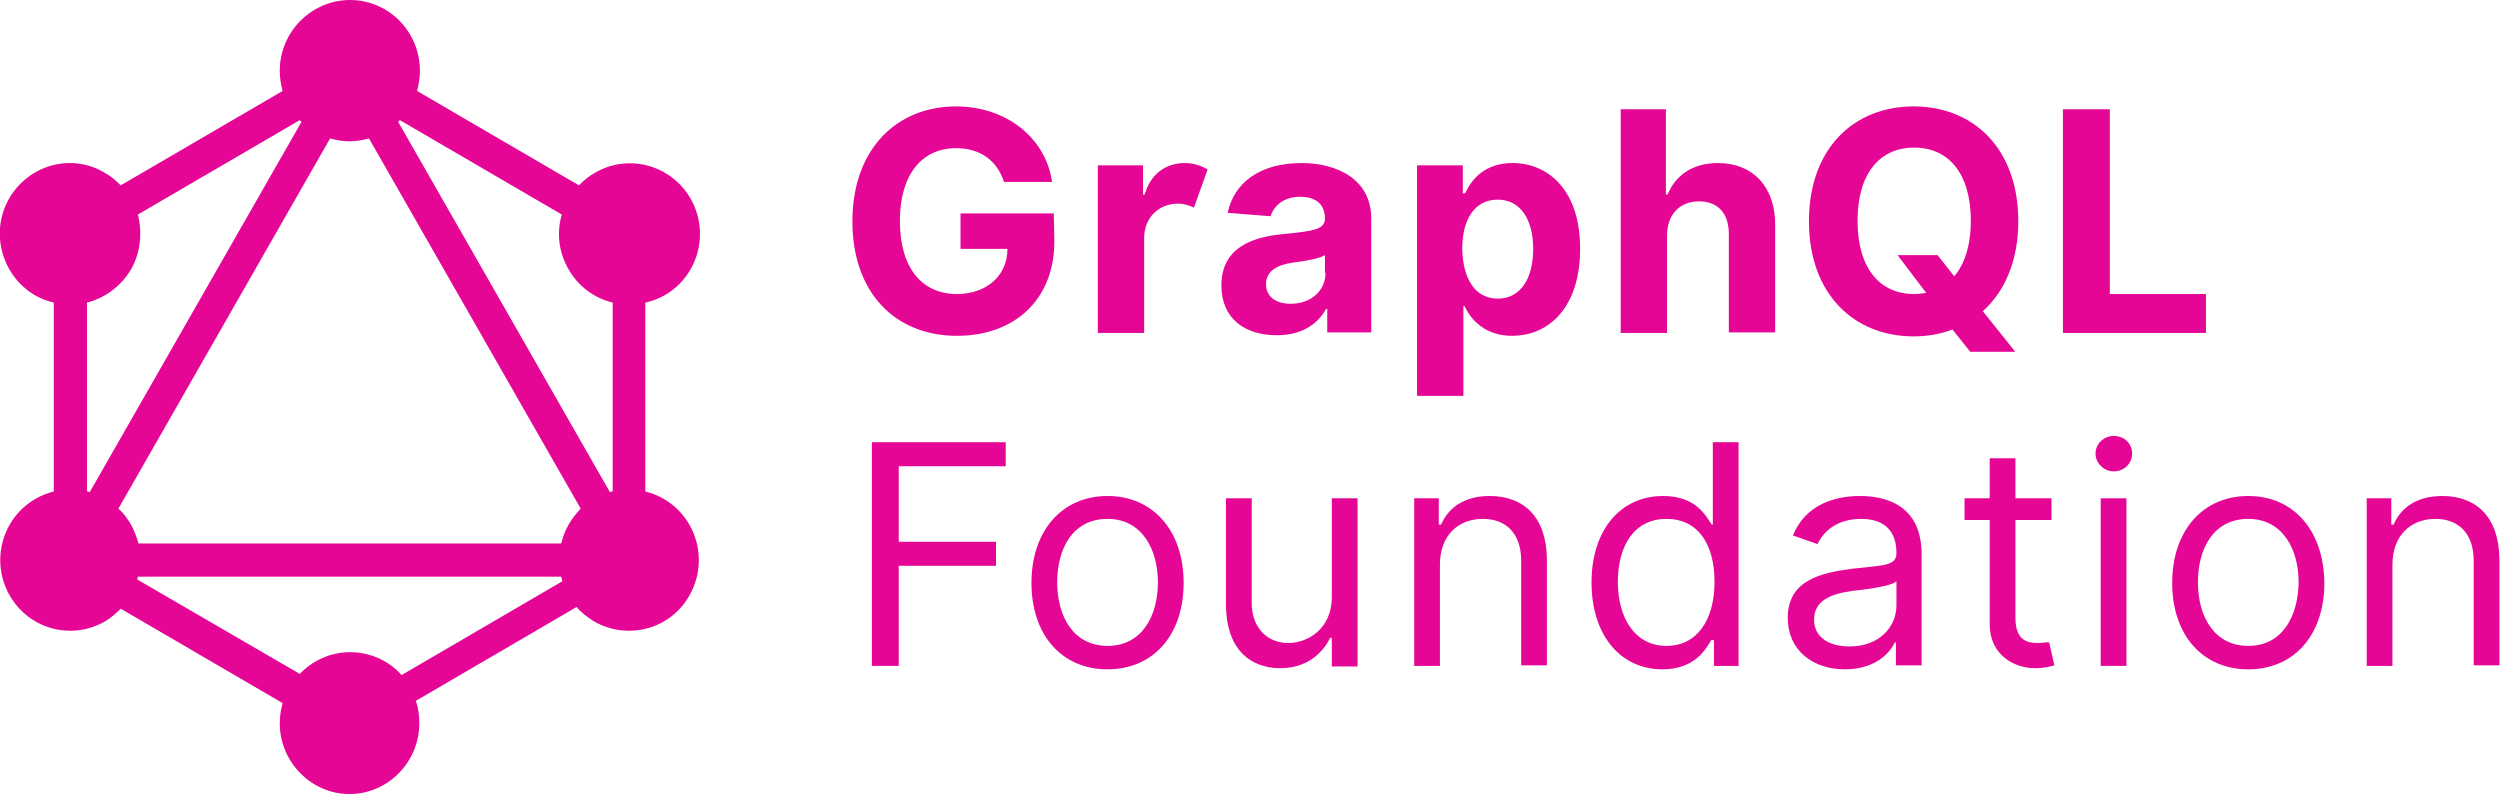
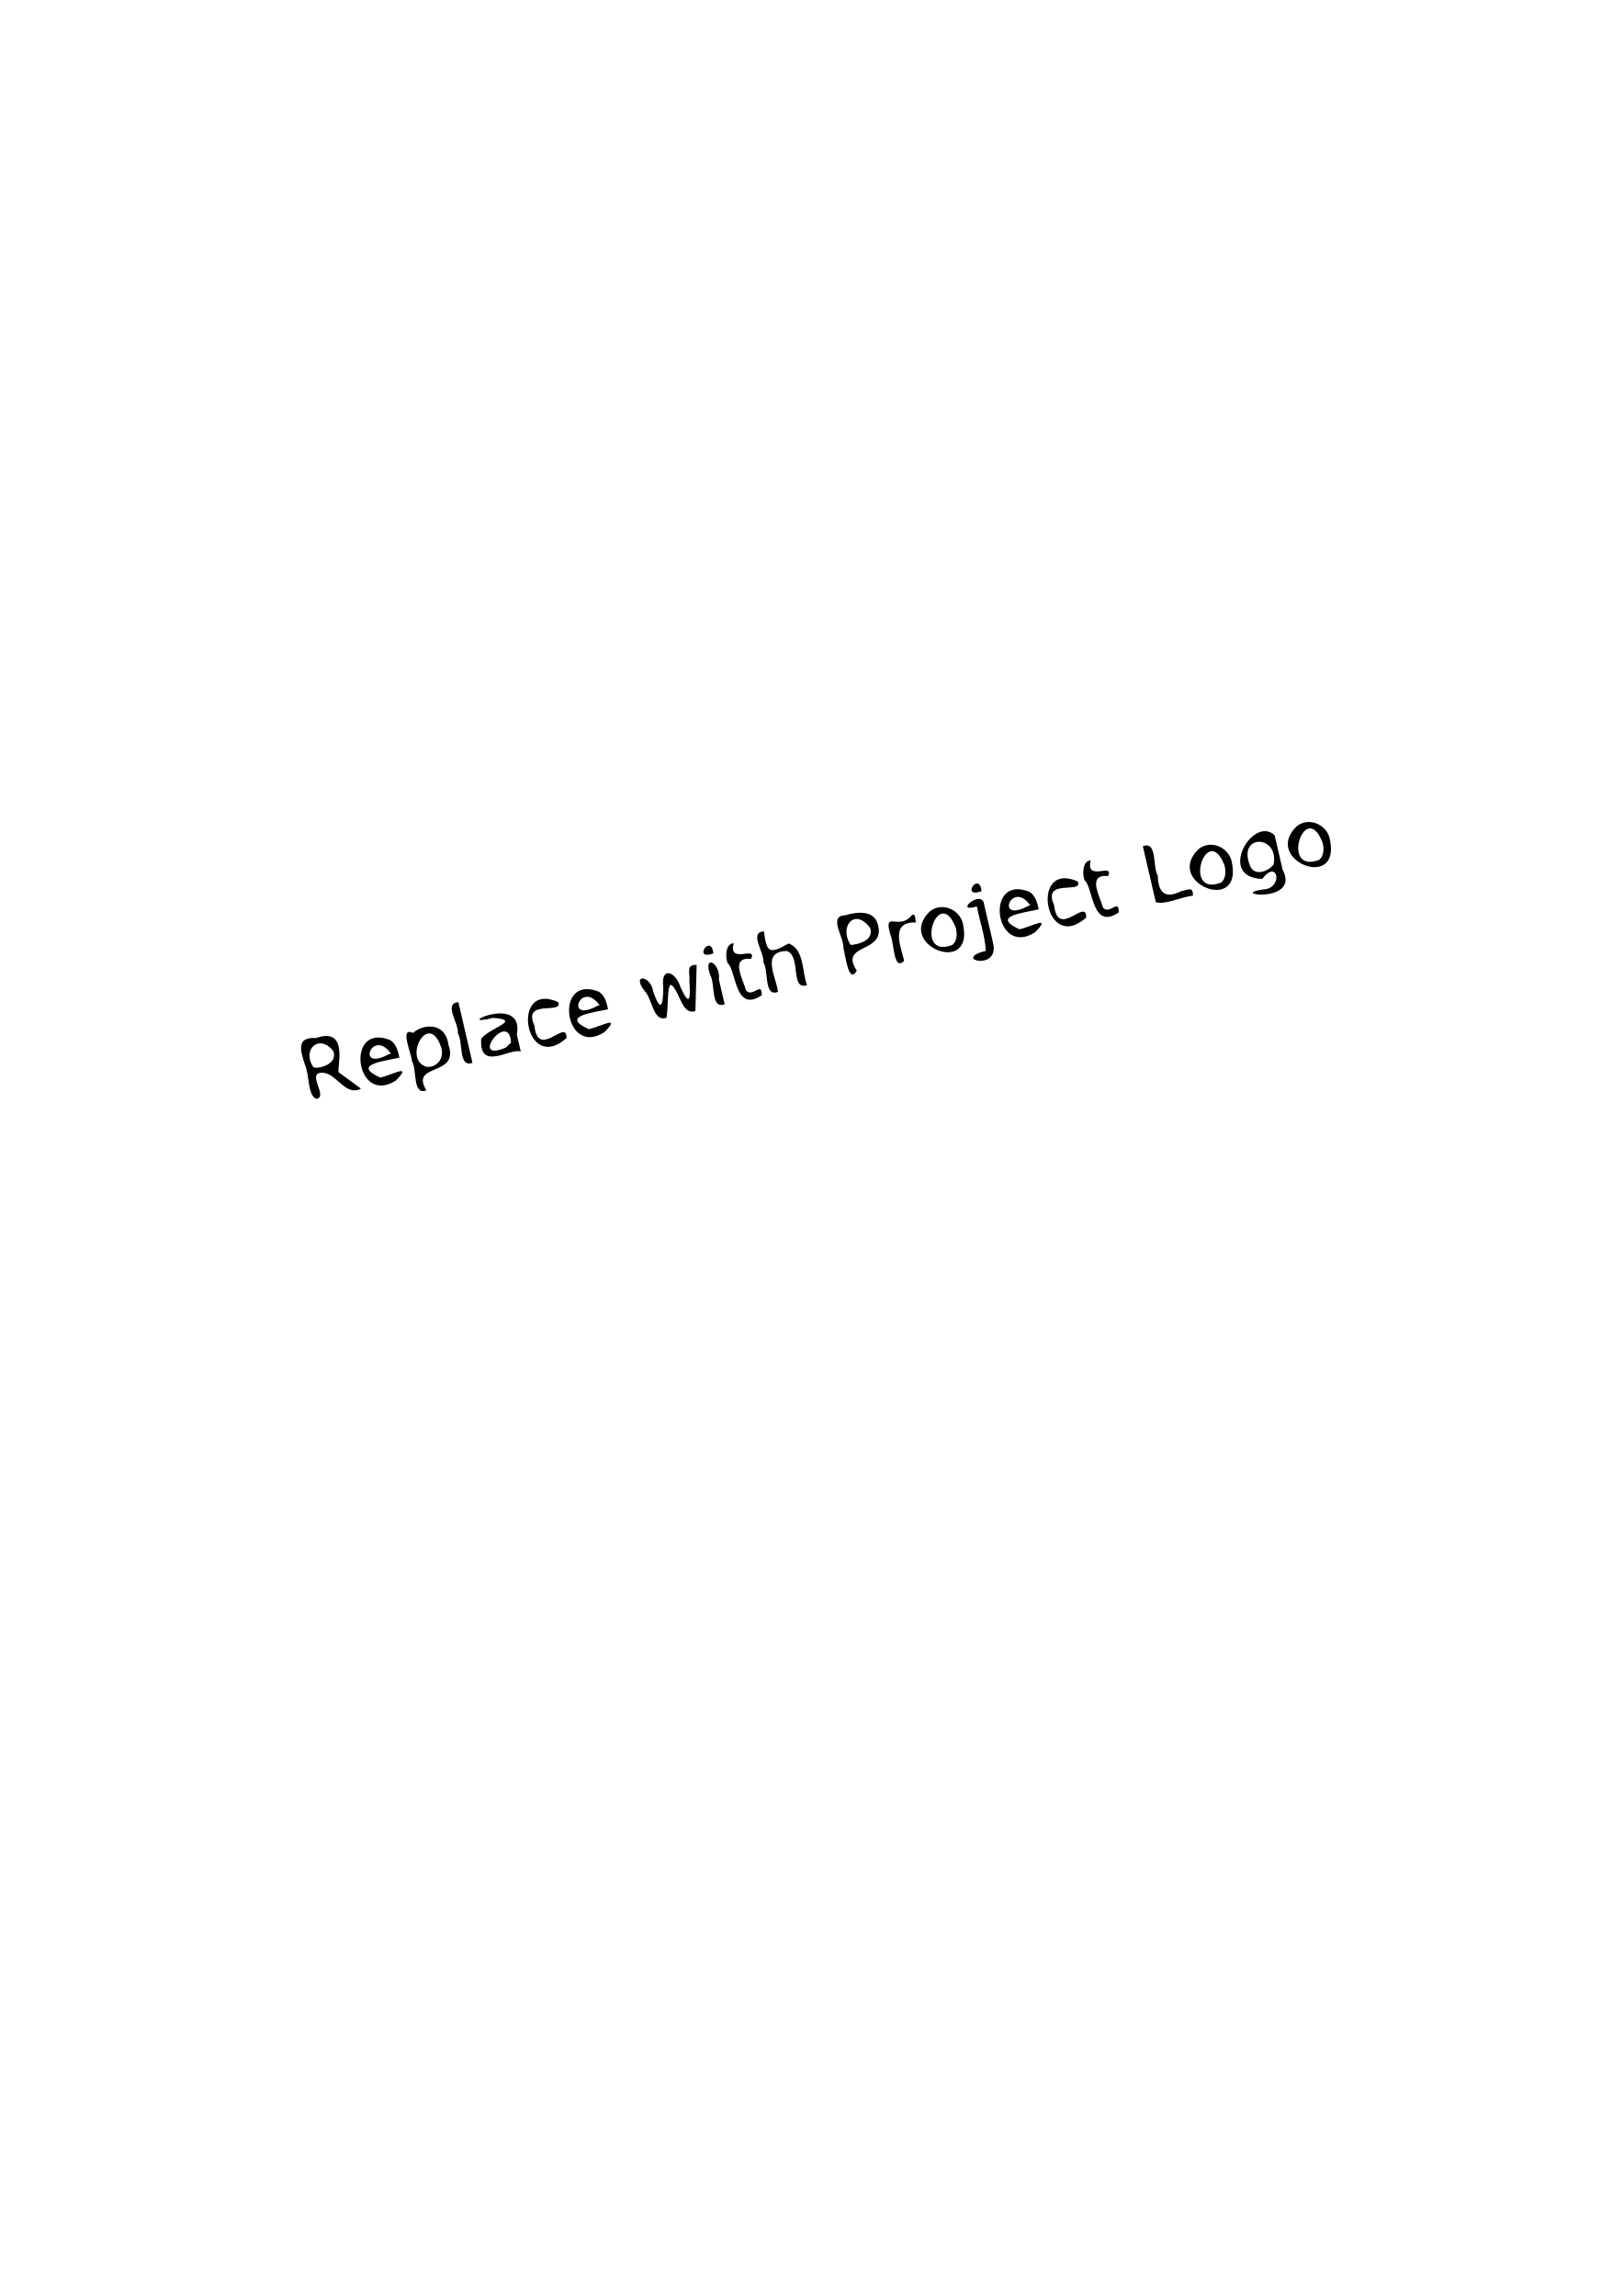
- <svg xmlns="http://www.w3.org/2000/svg" width="437" height="139" viewBox="0 0 437 139">
-   <g fill="#E50695" transform="translate(-1)">
-     <polygon points="153.4 116.4 158.1 116.4 158.1 98.9 175.1 98.9 175.1 94.7 158.1 94.7 158.1 81.5 176.8 81.5 176.8 77.3 153.4 77.3" />
-     <path d="M194.6 86.7C186.7 86.7 181.3 92.7 181.3 101.9 181.3 111 186.6 117 194.6 117 202.6 117 207.9 111 207.9 101.9 207.9 92.7 202.5 86.7 194.6 86.7zM194.6 112.9C188.6 112.9 185.8 107.7 185.8 101.8 185.8 95.9 188.5 90.7 194.6 90.7 200.6 90.7 203.4 96 203.4 101.8 203.4 107.7 200.6 112.9 194.6 112.9zM233.8 104.4C233.8 109.9 229.6 112.4 226.2 112.4 222.5 112.4 219.8 109.7 219.8 105.4L219.8 87.1 215.3 87.1 215.3 105.7C215.3 113.2 219.3 116.8 224.8 116.8 229.2 116.8 232.1 114.4 233.5 111.5L233.8 111.5 233.8 116.5 238.3 116.5 238.3 87.1 233.8 87.1 233.8 104.4zM261.4 86.7C257 86.7 254.2 88.7 252.9 91.7L252.5 91.7 252.5 87.1 248.2 87.1 248.2 116.4 252.7 116.4 252.7 98.7C252.7 93.6 255.9 90.7 260.2 90.7 264.4 90.7 266.9 93.4 266.9 98L266.9 116.3 271.4 116.3 271.4 97.7C271.3 90.3 267.3 86.7 261.4 86.7zM300.6 91.7L300.2 91.7C299.2 90.2 297.5 86.7 291.7 86.7 284.3 86.7 279.2 92.6 279.2 101.8 279.2 111.1 284.3 117 291.6 117 297.2 117 299.2 113.5 300.1 111.9L300.6 111.9 300.6 116.4 304.9 116.4 304.9 77.3 300.4 77.3 300.4 91.7 300.6 91.7zM292.3 112.9C286.7 112.9 283.8 107.9 283.8 101.7 283.8 95.5 286.6 90.7 292.3 90.7 297.8 90.7 300.7 95.1 300.7 101.7 300.7 108.3 297.7 112.9 292.3 112.9zM326.1 86.7C321.7 86.7 316.6 88.2 314.4 93.6L318.7 95.1C319.7 93 322 90.7 326.3 90.7 330.5 90.7 332.5 92.9 332.5 96.7 332.5 98.9 330.3 98.8 324.9 99.4 319.5 100.1 313.5 101.3 313.5 108 313.5 113.7 317.9 117 323.5 117 328.6 117 331.3 114.3 332.2 112.3L332.4 112.3 332.4 116.3 336.9 116.3 336.9 97.1C337 87.8 329.9 86.7 326.1 86.7zM332.5 105.8C332.5 109.5 329.6 113 324.3 113 320.7 113 318.1 111.4 318.1 108.3 318.1 104.9 321.2 103.8 324.7 103.3 326.6 103.1 331.7 102.5 332.5 101.6L332.5 105.8 332.5 105.8zM357.2 112.4C355.2 112.4 353.3 111.8 353.3 108L353.3 90.9 359.6 90.9 359.6 87.1 353.3 87.1 353.3 80.1 348.8 80.1 348.8 87.1 344.4 87.1 344.4 90.9 348.8 90.9 348.8 109.2C348.8 114.3 352.9 116.8 356.7 116.8 358.4 116.8 359.4 116.5 360.1 116.3L359.2 112.3C358.8 112.2 358.2 112.4 357.2 112.4z" />
-     <rect width="4.5" height="29.3" x="368.2" y="87.1" />
-     <path d="M370.5 76.2C368.7 76.2 367.3 77.6 367.3 79.3 367.3 81 368.8 82.4 370.5 82.4 372.3 82.4 373.7 81 373.7 79.3 373.7 77.5 372.3 76.2 370.5 76.2zM394 86.7C386.1 86.7 380.7 92.7 380.7 101.9 380.7 111 386 117 394 117 402 117 407.3 111 407.3 101.9 407.2 92.7 401.9 86.7 394 86.7zM394 112.9C388 112.9 385.2 107.7 385.2 101.8 385.2 95.9 387.9 90.7 394 90.7 400 90.7 402.8 96 402.8 101.8 402.7 107.7 400 112.9 394 112.9zM427.9 86.7C423.5 86.7 420.7 88.7 419.4 91.7L419 91.7 419 87.1 414.7 87.1 414.7 116.4 419.2 116.4 419.2 98.7C419.2 93.6 422.4 90.7 426.7 90.7 430.9 90.7 433.4 93.4 433.4 98L433.4 116.3 437.9 116.3 437.9 97.7C437.8 90.3 433.8 86.7 427.9 86.7zM185.2 37.3L168.9 37.3 168.9 43.5 177.1 43.5C177.1 48.4 173.2 51.4 168.3 51.4 162.2 51.4 158.3 46.9 158.3 38.6 158.3 30.6 162.1 25.9 168.1 25.9 172.4 25.9 175.3 28.1 176.5 31.8L184.9 31.8C183.8 24.1 176.9 18.6 168.1 18.6 157.8 18.6 150 26 150 38.7 150 51.1 157.4 58.7 168.3 58.7 178.2 58.7 185.3 52.5 185.3 42.2L185.2 37.3 185.2 37.3zM201.1 34L200.8 34 200.8 28.9 192.9 28.9 192.9 58.2 201 58.2 201 41.6C201 38 203.6 35.6 206.9 35.6 208 35.6 208.9 35.9 209.7 36.3L212.1 29.6C211 29 209.7 28.5 208.1 28.5 204.8 28.5 202.1 30.4 201.1 34zM228.5 28.5C221.3 28.5 216.7 31.9 215.6 37.2L223.1 37.8C223.7 35.9 225.4 34.4 228.3 34.4 231.1 34.4 232.6 35.8 232.6 38.2 232.6 40.1 230.6 40.4 225.5 40.9 219.7 41.4 214.5 43.4 214.5 49.9 214.5 55.7 218.6 58.6 224.2 58.6 228.5 58.6 231.3 56.7 232.8 54L233 54 233 58.1 240.7 58.1 240.7 38.4C240.8 31.4 234.8 28.5 228.5 28.5zM232.7 47.7C232.7 50.8 230.2 53.1 226.6 53.1 224.1 53.1 222.3 51.9 222.3 49.7 222.3 47.4 224.2 46.3 227 45.9 228.8 45.7 231.7 45.2 232.6 44.6L232.6 47.7 232.7 47.7 232.7 47.7zM265.4 28.5C260.5 28.5 258.2 31.4 257.1 33.8L256.7 33.8 256.7 28.9 248.7 28.9 248.7 69.2 256.8 69.2 256.8 53.5 257 53.5C258.1 55.9 260.6 58.7 265.3 58.7 272 58.7 277.2 53.4 277.2 43.6 277.3 33.5 271.8 28.5 265.4 28.5zM262.8 52.2C258.9 52.2 256.7 48.8 256.6 43.5 256.6 38.3 258.8 34.9 262.8 34.9 266.8 34.9 269 38.4 269 43.5 269 48.7 266.8 52.2 262.8 52.2zM301.3 28.5C296.9 28.5 293.9 30.6 292.5 34L292.2 34 292.2 19.1 284.3 19.1 284.3 58.2 292.4 58.2 292.4 41.2C292.4 37.4 294.7 35.2 298 35.2 301.3 35.2 303.2 37.3 303.2 40.9L303.2 58.1 311.3 58.1 311.3 39.5C311.4 32.7 307.4 28.5 301.3 28.5zM353.2 61.4L347.6 54.4C351.4 51 353.8 45.6 353.8 38.7 353.8 25.9 345.9 18.6 335.5 18.6 325.1 18.6 317.2 25.9 317.2 38.7 317.2 51.4 325.1 58.8 335.5 58.8 337.9 58.8 340.2 58.4 342.3 57.6L345.4 61.5 353.2 61.5 353.2 61.4zM342.6 48.3L339.7 44.6 332.7 44.6 337.7 51.2C337 51.3 336.3 51.4 335.6 51.4 329.6 51.4 325.7 46.9 325.7 38.6 325.7 30.3 329.6 25.8 335.6 25.8 341.6 25.8 345.5 30.3 345.5 38.6 345.5 42.9 344.4 46.2 342.6 48.3z" />
-     <polygon points="386.6 51.4 369.8 51.4 369.8 19.1 361.6 19.1 361.6 58.2 386.6 58.2" />
-     <path d="M117.2,51.6 C123.1,48.2 125.1,40.6 121.7,34.7 C118.3,28.8 110.8,26.8 105,30.2 C103.9,30.8 103,31.6 102.2,32.4 L73.9,15.9 C74.2,14.8 74.4,13.6 74.4,12.4 C74.4,5.5 68.9,0 62.2,0 C55.5,0 49.9,5.5 49.9,12.4 C49.9,13.6 50.1,14.8 50.4,15.9 L22.1,32.4 C21.3,31.6 20.4,30.8 19.3,30.2 C13.5,26.7 6,28.8 2.6,34.7 C-0.8,40.6 1.3,48.2 7.1,51.6 C8.1,52.2 9.2,52.6 10.4,52.9 L10.4,85.9 C9.3,86.2 8.2,86.6 7.2,87.2 C1.3,90.6 -0.7,98.2 2.7,104.1 C6.1,110 13.5,112 19.4,108.6 C20.4,108 21.3,107.2 22.1,106.4 L50.4,122.9 C50.1,124 49.9,125.2 49.9,126.4 C49.9,133.2 55.4,138.8 62.1,138.8 C68.8,138.8 74.3,133.2 74.3,126.4 C74.3,125 74.1,123.7 73.7,122.5 L101.8,106.1 C102.6,107.1 103.7,107.9 104.8,108.6 C110.7,112 118.2,110 121.5,104.1 C124.9,98.2 122.9,90.6 117,87.2 C116,86.6 114.9,86.2 113.8,85.9 L113.8,52.9 C115.1,52.6 116.1,52.2 117.2,51.6 Z M16.7,86 C16.5,86 16.4,85.9 16.2,85.9 L16.2,52.9 C19.3,52.1 22.1,50.1 23.9,47.1 C25.6,44.1 25.9,40.6 25.1,37.5 L53.4,21 C53.5,21.1 53.6,21.2 53.7,21.3 L16.7,86 Z M71.2,118 C69,115.5 65.7,114 62.2,114 C58.7,114 55.6,115.5 53.4,117.8 L25,101.3 C25,101.1 25.1,101 25.1,100.8 L99.1,100.8 C99.2,101.1 99.2,101.3 99.3,101.6 L71.2,118 Z M100.4,91.7 C99.8,92.7 99.4,93.8 99.1,95 L25.2,95 C24.9,93.9 24.5,92.8 23.9,91.7 C23.3,90.7 22.6,89.7 21.7,88.9 L58.7,24.2 C59.8,24.5 60.9,24.7 62.1,24.7 C63.3,24.7 64.4,24.5 65.5,24.2 L102.5,88.9 C101.8,89.7 101,90.6 100.4,91.7 Z M108.1,85.9 C107.9,85.9 107.8,86 107.6,86 L70.6,21.3 C70.7,21.2 70.8,21.1 70.9,21 L99.2,37.5 C98.3,40.6 98.6,44 100.4,47.1 C102.1,50.1 104.9,52.1 108.1,52.9 C108.1,52.9 108.1,85.9 108.1,85.9 Z" />
+ <svg xmlns="http://www.w3.org/2000/svg" width="210mm" height="297mm" viewBox="0 0 210 297" version="1.1" id="svg209">
+   <defs id="defs203" />
+   <g id="layer1">
+     <g aria-label="Replace with Project Logo" transform="rotate(-13.06027)" id="text213" style="font-style:normal;font-weight:normal;font-size:10.583px;line-height:1.25;font-family:sans-serif;fill:#000000;fill-opacity:1;stroke:none;stroke-width:0.265">
+       <path id="path257" style="stroke-width:0.265" d="m 143.005,144.844 c -0.277,6.628 -9.134,0.324 -3.761,-2.843 1.904,-0.867 3.99,0.816 3.761,2.843 z m -1.003,0 c -0.876,-6.176 -6.354,2.754 -0.968,2.068 0.777,-0.348 0.984,-1.311 0.968,-2.068 z m -5.829,2.227 c 1.339,4.989 -8.291,1.318 -2.635,1.969 2.235,0.042 2.252,-3.469 -0.196,-1.4 -5.765,-1.481 0.705,-8.367 2.832,-5.132 0,1.521 0,3.042 0,4.563 z m -0.972,-0.93 c 1.56,-3.604 -3.712,-4.95 -3.02,-0.521 0.225,1.518 2.156,1.277 3.02,0.521 z m -5.219,-1.297 c -0.277,6.628 -9.134,0.324 -3.761,-2.843 1.904,-0.867 3.99,0.816 3.761,2.843 z m -1.003,0 c -0.876,-6.176 -6.354,2.754 -0.968,2.068 0.777,-0.348 0.984,-1.311 0.968,-2.068 z m -4.863,2.884 c -1.524,-0.191 -3.808,0.378 -4.868,-0.276 0,-2.473 0,-4.946 0,-7.418 2.016,-0.293 0.603,2.842 1.023,4.145 -0.443,2.152 0.229,3.189 2.487,2.64 0.847,0.043 1.673,-0.326 1.358,0.91 z m -9.844,-0.052 c -3.777,1.443 -2.577,-3.432 -3.253,-4.904 -0.328,-0.095 -0.051,-2.742 1.248,-2.475 -1.363,2.593 2.969,0.926 1.729,2.475 -2.648,-0.876 -1.612,2.295 -1.563,3.819 0.598,1.197 2.334,-0.773 1.84,1.085 z m -4.248,-0.31 c -6.369,3.48 -5.437,-8.941 0,-4.788 0.337,1.807 -4.433,-1.523 -3.674,2.271 -0.568,4.499 4.356,-0.082 3.674,2.517 z m -5.741,-2.424 c -1.744,0.032 -6.363,-0.622 -3.018,1.948 1.468,0.059 4.621,-0.909 1.902,0.832 -5.893,2.106 -4.733,-8.915 0.481,-5.245 0.641,0.675 0.649,1.606 0.636,2.465 z m -0.946,-0.744 c -1.588,-3.874 -5.091,1.346 -0.268,0 z m -5.726,-3.209 c -2.924,0.345 0.344,-2.683 0,0 z m -0.062,6.878 c 0.043,3.793 -5.757,0.809 -1.152,0.765 0.361,-1.917 0.103,-3.91 0.181,-5.86 -3.295,0.213 1.275,-2.192 0.972,0.013 0,1.694 -10e-7,3.388 -10e-7,5.083 z m -3.245,-3.023 c -0.277,6.628 -9.134,0.324 -3.761,-2.843 1.904,-0.867 3.99,0.816 3.761,2.843 z m -1.003,0 c -0.876,-6.176 -6.354,2.754 -0.968,2.068 0.777,-0.348 0.984,-1.311 0.968,-2.068 z m -4.842,-1.829 c -3.27,-0.905 -2.644,2.471 -2.63,4.483 -1.674,1.054 -0.734,-2.491 -0.972,-3.639 -0.188,-3.501 1.153,-0.216 3.261,-1.888 0.659,-0.167 0.214,0.729 0.341,1.044 z m -4.878,-0.656 c -0.026,3.644 -5.484,1.023 -4.01,4.988 -1.431,1.547 -0.988,-2.091 -1.023,-3.211 0.411,-1.325 -1.007,-4.479 1.105,-4.102 1.636,-0.109 4.019,0.13 3.928,2.325 z m -1.065,0.026 c -1.345,-3.125 -3.98,-1.079 -2.946,1.567 1.116,0.125 3.009,0.095 2.946,-1.567 z m -9.638,5.343 c -2.335,0.185 0.167,-3.885 -1.561,-4.899 -3.309,-0.694 -2.075,2.967 -2.294,4.899 -1.955,0.25 -0.545,-2.866 -0.972,-4.145 0.425,-1.197 -0.986,-4.231 0.972,-3.896 -0.27,2.758 -0.049,3.073 2.762,2.249 1.832,1.234 0.834,3.904 1.093,5.792 z m -6.005,-0.052 c -3.777,1.443 -2.577,-3.432 -3.253,-4.904 -0.328,-0.095 -0.051,-2.742 1.248,-2.475 -1.363,2.593 2.969,0.926 1.729,2.475 -2.648,-0.876 -1.612,2.295 -1.563,3.819 0.598,1.197 2.334,-0.773 1.84,1.085 z m -4.868,-6.687 c -2.924,0.345 0.344,-2.683 0,0 z m -0.062,6.739 c -1.955,0.25 -0.545,-2.866 -0.972,-4.145 -0.3,-2.899 1.702,-1.174 0.972,0.859 0,1.095 0,2.19 0,3.285 z m -2.382,-5.772 c -0.501,1.924 -1.003,3.848 -1.504,5.772 -1.809,0.177 -1.382,-2.748 -2.21,-3.932 -0.55,-0.646 -1.097,2.884 -1.645,3.932 -1.815,0.176 -1.198,-2.804 -1.949,-4.008 -1.238,-2.622 1.276,-1.851 1.058,0.387 0.348,2.876 0.845,1.993 1.398,-0.311 0.265,-2.794 2.04,-1.659 2.175,0.521 0.587,2.906 0.964,1.563 1.302,-0.587 0.323,-0.88 -0.011,-2.206 1.375,-1.774 z m -12.454,2.987 c -1.744,0.032 -6.363,-0.622 -3.018,1.948 1.468,0.059 4.621,-0.909 1.902,0.832 -5.893,2.106 -4.733,-8.915 0.481,-5.245 0.641,0.675 0.649,1.606 0.636,2.465 z m -0.946,-0.744 c -1.588,-3.874 -5.091,1.346 -0.268,0 z m -5.137,3.168 c -6.369,3.48 -5.437,-8.941 0,-4.788 0.337,1.807 -4.433,-1.523 -3.674,2.271 -0.568,4.499 4.356,-0.082 3.674,2.517 z m -6.149,0.362 c -1.263,-0.803 -5.819,1.344 -4.625,-2.734 1.13,-1.171 5.902,-1.159 2.108,-2.32 -5.793,0.091 4.771,-2.33 2.517,2.795 0,0.753 10e-7,1.506 2e-6,2.259 z m -0.966,-1.421 c 0.748,-4.284 -6.084,1.39 -0.785,0.481 l 0.785,-0.481 z m -5.452,1.421 c -1.955,0.25 -0.545,-2.866 -0.972,-4.145 0.425,-1.197 -0.986,-4.231 0.972,-3.896 0,2.68 0,5.361 0,8.041 z m -2.496,-2.956 c 0.486,4.386 -5.459,1.092 -4.108,5.085 -1.955,0.25 -0.545,-2.866 -0.972,-4.145 0.166,-1.119 -0.599,-4.691 0.972,-3.48 1.372,-0.82 4.409,-0.561 4.108,2.54 z m -1.003,0.026 c -0.525,-4.995 -5.268,0.487 -2.398,2.103 1.405,0.438 2.565,-0.685 2.398,-2.103 z m -5.55,0.145 c -1.744,0.032 -6.363,-0.622 -3.018,1.948 1.468,0.059 4.621,-0.909 1.902,0.832 -5.893,2.106 -4.733,-8.915 0.481,-5.245 0.641,0.675 0.649,1.606 0.636,2.465 z m -0.946,-0.744 c -1.588,-3.874 -5.091,1.346 -0.268,0 z m -4.801,3.529 c -2.131,0.566 -2.595,-2.447 -4.178,-3.059 -2.463,-0.871 -0.096,3.088 -1.718,3.059 -1.071,-0.651 -0.176,-3.269 -0.471,-4.697 -0.168,-1.885 -0.289,-3.724 2.155,-2.997 4.381,-0.452 1.992,3.881 1.858,4.959 0.784,0.912 1.569,1.824 2.353,2.736 z m -2.393,-5.529 c -1.236,-2.704 -4.021,-1.101 -2.951,1.476 0.848,0.397 3.181,0.183 2.951,-1.476 z" />
+     </g>
  </g>
</svg>
